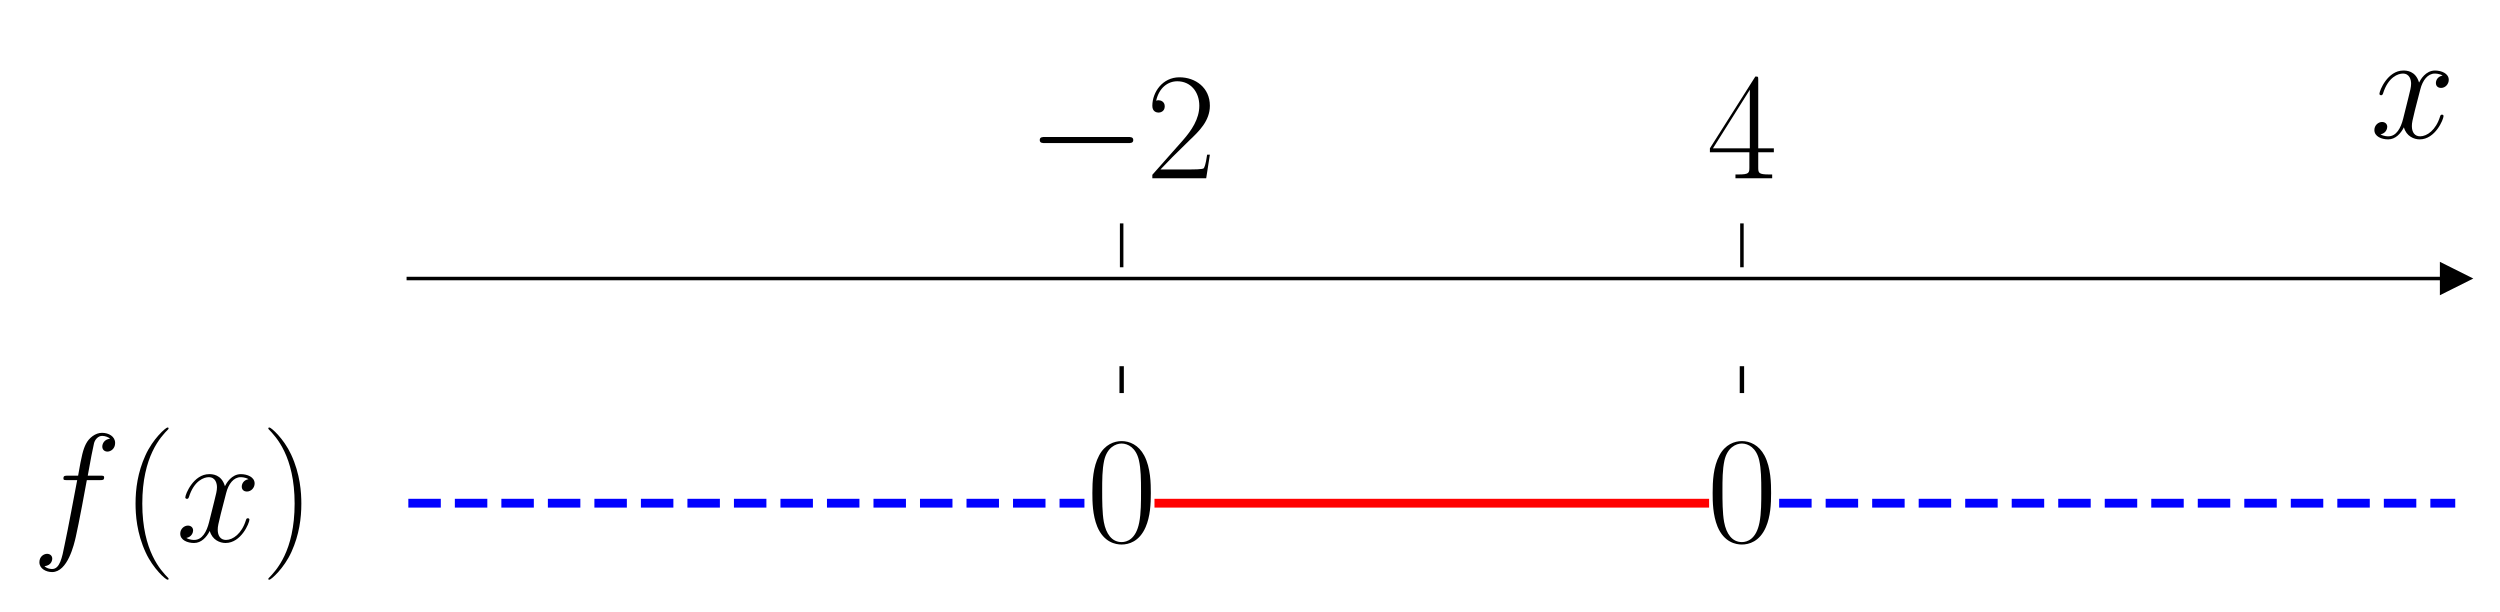
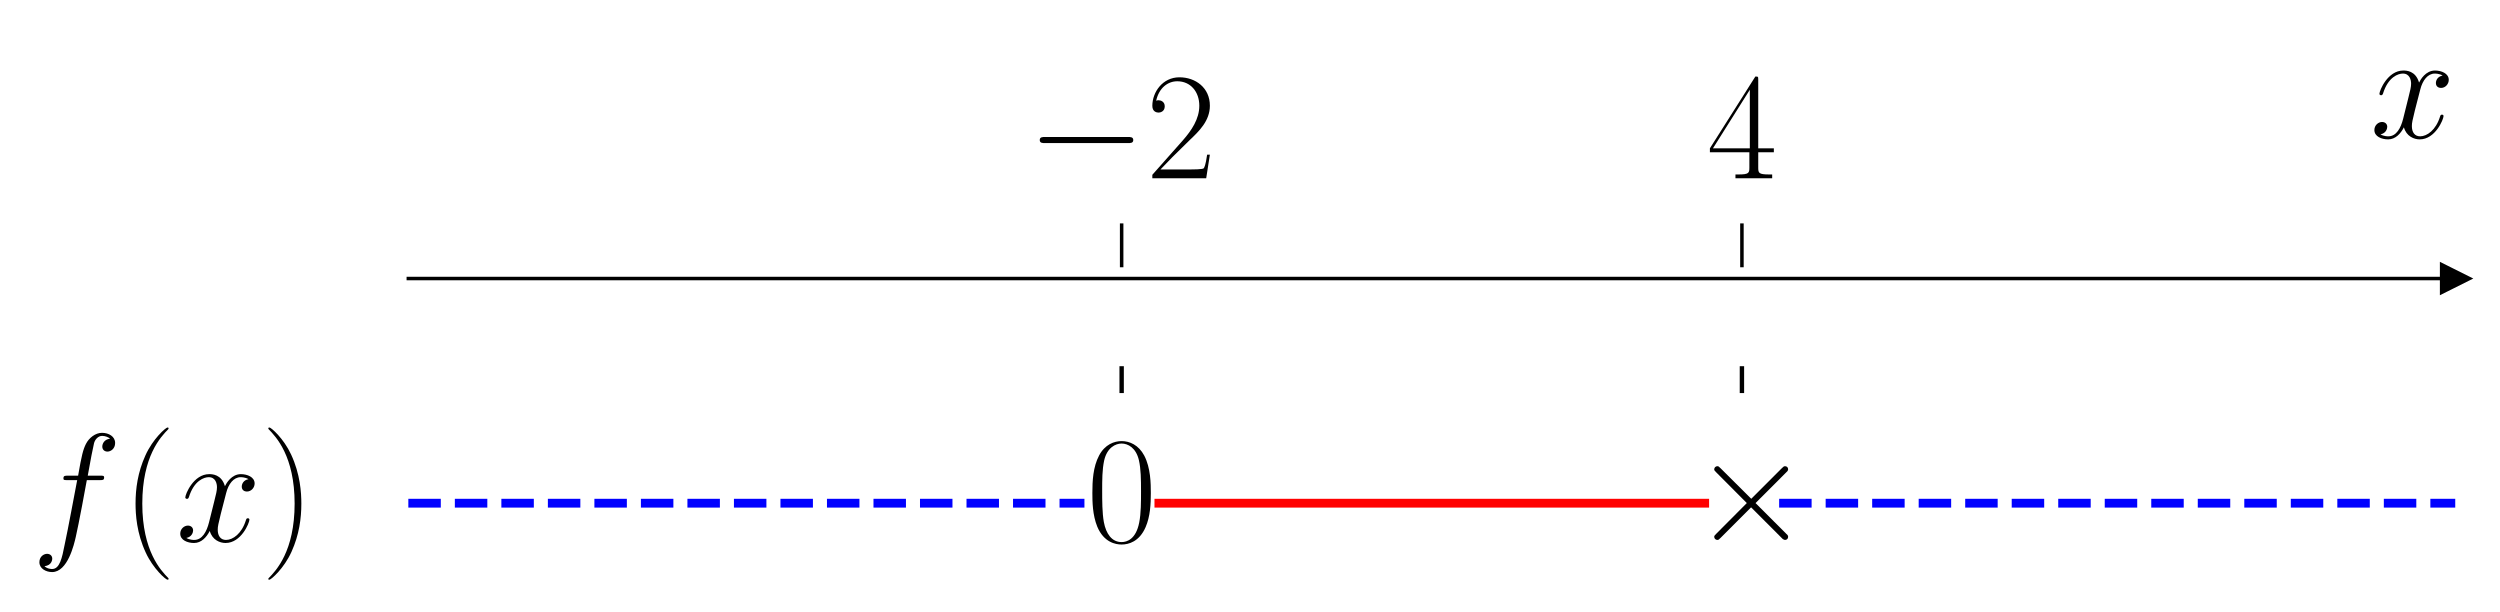
<svg xmlns="http://www.w3.org/2000/svg" xmlns:xlink="http://www.w3.org/1999/xlink" width="569.712pt" height="139.28pt" viewBox="0 0 569.712 139.28" version="1.1">
  <defs>
    <style type="text/css">*{stroke-linejoin: round; stroke-linecap: butt}</style>
  </defs>
  <g id="figure_1">
    <g id="patch_1">
      <path d="M 0 139.28  L 569.712 139.28  L 569.712 0  L 0 0  L 0 139.28  z " style="fill: none" />
    </g>
    <g id="axes_1">
      <g id="patch_2">
        <path d="M 93.053 117.236  L 559.512 117.236  L 559.512 60.912  L 93.053 60.912  L 93.053 117.236  z " style="fill: none" />
      </g>
      <g id="matplotlib.axis_1">
        <g id="xtick_1">
          <g id="line2d_1">
            <defs>
-               <path id="m1278053c0a" d="M 0 0  L 0 -10  " style="stroke: #000000; stroke-width: 0.8" />
+               <path id="mf0be390972" d="M 0 0  L 0 -10  " style="stroke: #000000; stroke-width: 0.8" />
            </defs>
            <g>
-               <use xlink:href="#m1278053c0a" x="255.607" y="60.912" style="stroke: #000000; stroke-width: 0.8" />
+               <use xlink:href="#mf0be390972" x="255.607" y="60.912" style="stroke: #000000; stroke-width: 0.8" />
            </g>
          </g>
          <g id="text_1">
            <g transform="translate(234.0508 40.6295) scale(0.35 -0.35)">
              <defs>
                <path id="CMSY10-0" d="M 4218 1472  C 4326 1472 4442 1472 4442 1600  C 4442 1728 4326 1728 4218 1728  L 755 1728  C 646 1728 531 1728 531 1600  C 531 1472 646 1472 755 1472  L 4218 1472  z " transform="scale(0.015625)" />
                <path id="CMR17-32" d="M 2669 989  L 2554 989  C 2490 536 2438 459 2413 420  C 2381 369 1920 369 1830 369  L 602 369  C 832 619 1280 1072 1824 1597  C 2214 1967 2669 2402 2669 3035  C 2669 3790 2067 4224 1395 4224  C 691 4224 262 3604 262 3030  C 262 2780 448 2748 525 2748  C 589 2748 781 2787 781 3010  C 781 3207 614 3264 525 3264  C 486 3264 448 3258 422 3245  C 544 3790 915 4058 1306 4058  C 1862 4058 2227 3617 2227 3035  C 2227 2479 1901 2000 1536 1584  L 262 146  L 262 0  L 2515 0  L 2669 989  z " transform="scale(0.015625)" />
              </defs>
              <use xlink:href="#CMSY10-0" transform="scale(0.996264)" />
              <use xlink:href="#CMR17-32" transform="translate(77.48747 0) scale(0.996264)" />
            </g>
          </g>
        </g>
        <g id="xtick_2">
          <g id="line2d_2">
            <g>
-               <use xlink:href="#m1278053c0a" x="396.958" y="60.912" style="stroke: #000000; stroke-width: 0.8" />
+               <use xlink:href="#mf0be390972" x="396.958" y="60.912" style="stroke: #000000; stroke-width: 0.8" />
            </g>
          </g>
          <g id="text_2">
            <g transform="translate(388.9622 40.6295) scale(0.35 -0.35)">
              <defs>
                <path id="CMR17-34" d="M 2150 4122  C 2150 4256 2144 4256 2029 4256  L 128 1254  L 128 1088  L 1779 1088  L 1779 457  C 1779 224 1766 160 1318 160  L 1197 160  L 1197 0  C 1402 0 1747 0 1965 0  C 2182 0 2528 0 2733 0  L 2733 160  L 2611 160  C 2163 160 2150 224 2150 457  L 2150 1088  L 2803 1088  L 2803 1254  L 2150 1254  L 2150 4122  z M 1798 3703  L 1798 1254  L 256 1254  L 1798 3703  z " transform="scale(0.015625)" />
              </defs>
              <use xlink:href="#CMR17-34" transform="scale(0.996264)" />
            </g>
          </g>
        </g>
        <g id="text_3">
          <g transform="translate(540.1098 31.41475) scale(0.35 -0.35)">
            <defs>
              <path id="CMMI12-78" d="M 3034 2606  C 2829 2567 2752 2414 2752 2293  C 2752 2139 2874 2088 2963 2088  C 3155 2088 3290 2254 3290 2427  C 3290 2695 2982 2816 2714 2816  C 2323 2816 2106 2433 2048 2312  C 1901 2816 1504 2816 1389 2816  C 736 2816 390 1980 390 1839  C 390 1814 416 1782 461 1782  C 512 1782 525 1820 538 1846  C 755 2555 1184 2689 1370 2689  C 1658 2689 1715 2420 1715 2267  C 1715 2127 1677 1980 1600 1673  L 1382 798  C 1286 415 1101 64 762 64  C 730 64 570 64 435 147  C 666 192 717 383 717 460  C 717 588 621 664 499 664  C 346 664 179 530 179 326  C 179 57 480 -64 755 -64  C 1062 -64 1280 179 1414 441  C 1517 64 1837 -64 2074 -64  C 2726 -64 3072 773 3072 913  C 3072 945 3046 971 3008 971  C 2950 971 2944 939 2925 888  C 2752 326 2381 64 2093 64  C 1869 64 1747 230 1747 492  C 1747 632 1773 734 1875 1156  L 2099 2024  C 2195 2408 2413 2689 2707 2689  C 2720 2689 2899 2689 3034 2606  z " transform="scale(0.015625)" />
            </defs>
            <use xlink:href="#CMMI12-78" transform="scale(0.996264)" />
          </g>
        </g>
      </g>
      <g id="matplotlib.axis_2" />
      <g id="line2d_3">
        <defs>
-           <path id="m3970b6bd0d" d="M 3 0  L -3 -3  L -3 3  z " style="stroke: #000000; stroke-linejoin: miter" />
+           <path id="mf200a2a4a0" d="M 3 0  L -3 -3  L -3 3  z " style="stroke: #000000; stroke-linejoin: miter" />
        </defs>
        <g>
-           <use xlink:href="#m3970b6bd0d" x="559.512" y="63.472" style="stroke: #000000; stroke-linejoin: miter" />
+           <use xlink:href="#mf200a2a4a0" x="559.512" y="63.472" style="stroke: #000000; stroke-linejoin: miter" />
        </g>
      </g>
      <g id="line2d_4">
-         <path d="M 93.053 114.675  L 247.126 114.675  " clip-path="url(#pf1b2684f1c)" style="fill: none; stroke-dasharray: 7.4,3.2; stroke-dashoffset: 0; stroke: #0000ff; stroke-width: 2" />
+         <path d="M 93.053 114.675  L 247.126 114.675  " clip-path="url(#p7f8a7093cb)" style="fill: none; stroke-dasharray: 7.4,3.2; stroke-dashoffset: 0; stroke: #0000ff; stroke-width: 2" />
      </g>
      <g id="line2d_5">
-         <path d="M 264.088 114.675  L 388.477 114.675  " clip-path="url(#pf1b2684f1c)" style="fill: none; stroke: #ff0000; stroke-width: 2; stroke-linecap: square" />
+         <path d="M 264.088 114.675  L 388.477 114.675  " clip-path="url(#p7f8a7093cb)" style="fill: none; stroke: #ff0000; stroke-width: 2; stroke-linecap: square" />
      </g>
      <g id="line2d_6">
-         <path d="M 405.439 114.675  L 559.512 114.675  " clip-path="url(#pf1b2684f1c)" style="fill: none; stroke-dasharray: 7.4,3.2; stroke-dashoffset: 0; stroke: #0000ff; stroke-width: 2" />
+         <path d="M 405.439 114.675  L 559.512 114.675  " clip-path="url(#p7f8a7093cb)" style="fill: none; stroke-dasharray: 7.4,3.2; stroke-dashoffset: 0; stroke: #0000ff; stroke-width: 2" />
      </g>
      <g id="line2d_7">
-         <path d="M 255.607 89.074  L 255.607 83.953  " clip-path="url(#pf1b2684f1c)" style="fill: none; stroke: #000000; stroke-linecap: square" />
+         <path d="M 255.607 89.074  L 255.607 83.953  " clip-path="url(#p7f8a7093cb)" style="fill: none; stroke: #000000; stroke-linecap: square" />
      </g>
      <g id="line2d_8">
-         <path d="M 396.958 89.074  L 396.958 83.953  " clip-path="url(#pf1b2684f1c)" style="fill: none; stroke: #000000; stroke-linecap: square" />
+         <path d="M 396.958 89.074  L 396.958 83.953  " clip-path="url(#p7f8a7093cb)" style="fill: none; stroke: #000000; stroke-linecap: square" />
      </g>
      <g id="patch_3">
        <path d="M 93.053 117.236  L 93.053 60.912  " style="fill: none" />
      </g>
      <g id="patch_4">
        <path d="M 559.512 117.236  L 559.512 60.912  " style="fill: none" />
      </g>
      <g id="patch_5">
        <path d="M 93.053 63.472  L 559.512 63.472  " style="fill: none; stroke: #000000; stroke-width: 0.8; stroke-linejoin: miter; stroke-linecap: square" />
      </g>
      <g id="patch_6">
        <path d="M 93.053 60.912  L 559.512 60.912  " style="fill: none" />
      </g>
      <g id="text_4">
        <g transform="translate(7.2 123.3917) scale(0.35 -0.35)">
          <defs>
            <path id="CMMI12-66" d="M 2854 2566  C 2982 2566 3034 2566 3034 2688  C 3034 2752 2982 2752 2867 2752  L 2349 2752  C 2470 3429 2560 3897 2611 4107  C 2650 4265 2784 4416 2950 4416  C 3085 4416 3219 4358 3283 4298  C 3034 4272 2957 4082 2957 3969  C 2957 3837 3053 3759 3174 3759  C 3302 3759 3494 3870 3494 4119  C 3494 4393 3226 4544 2944 4544  C 2669 4544 2400 4334 2272 4078  C 2157 3848 2093 3611 1946 2752  L 1517 2752  C 1395 2752 1331 2752 1331 2637  C 1331 2566 1370 2566 1498 2566  L 1907 2566  C 1792 1976 1530 542 1382 -137  C 1274 -689 1178 -1152 858 -1152  C 838 -1152 653 -1152 538 -1031  C 864 -1005 864 -726 864 -720  C 864 -593 768 -517 646 -517  C 518 -517 326 -625 326 -867  C 326 -1140 608 -1280 858 -1280  C 1510 -1280 1779 -118 1850 199  C 1965 688 2278 2376 2310 2566  L 2854 2566  z " transform="scale(0.015625)" />
            <path id="CMR17-28" d="M 1958 -1561  C 1958 -1555 1958 -1542 1939 -1523  C 1645 -1224 858 -407 858 1581  C 858 3569 1632 4379 1946 4697  C 1946 4704 1958 4717 1958 4736  C 1958 4755 1939 4768 1914 4768  C 1843 4768 1299 4296 986 3594  C 666 2887 576 2199 576 1588  C 576 1128 621 351 1005 -471  C 1312 -1135 1837 -1600 1914 -1600  C 1946 -1600 1958 -1587 1958 -1561  z " transform="scale(0.015625)" />
            <path id="CMR17-29" d="M 1683 1581  C 1683 2040 1638 2817 1254 3639  C 947 4303 422 4768 346 4768  C 326 4768 301 4761 301 4729  C 301 4717 307 4710 314 4697  C 621 4378 1402 3568 1402 1584  C 1402 -407 627 -1217 314 -1537  C 307 -1549 301 -1556 301 -1568  C 301 -1600 326 -1600 346 -1600  C 416 -1600 960 -1128 1274 -426  C 1594 281 1683 969 1683 1581  z " transform="scale(0.015625)" />
          </defs>
          <use xlink:href="#CMMI12-66" transform="scale(0.996264)" />
          <use xlink:href="#CMR17-28" transform="translate(58.72031 0) scale(0.996264)" />
          <use xlink:href="#CMMI12-78" transform="translate(94.00107 0) scale(0.996264)" />
          <use xlink:href="#CMR17-29" transform="translate(149.4351 0) scale(0.996264)" />
        </g>
      </g>
      <g id="text_5">
        <g transform="translate(247.6111 123.3917) scale(0.35 -0.35)">
          <defs>
            <path id="CMR17-30" d="M 2688 2025  C 2688 2416 2682 3080 2413 3591  C 2176 4039 1798 4198 1466 4198  C 1158 4198 768 4058 525 3597  C 269 3118 243 2524 243 2025  C 243 1661 250 1106 448 619  C 723 -39 1216 -128 1466 -128  C 1760 -128 2208 -7 2470 600  C 2662 1042 2688 1559 2688 2025  z M 1466 -26  C 1056 -26 813 325 723 812  C 653 1188 653 1738 653 2096  C 653 2588 653 2997 736 3387  C 858 3929 1216 4096 1466 4096  C 1728 4096 2067 3923 2189 3400  C 2272 3036 2278 2607 2278 2096  C 2278 1680 2278 1169 2202 792  C 2067 95 1690 -26 1466 -26  z " transform="scale(0.015625)" />
          </defs>
          <use xlink:href="#CMR17-30" transform="scale(0.996264)" />
        </g>
      </g>
      <g id="text_6">
-         <g transform="translate(388.9622 123.3917) scale(0.35 -0.35)">
-           <use xlink:href="#CMR17-30" transform="scale(0.996264)" />
+         <g transform="translate(385.518 123.3917) scale(0.35 -0.35)">
+           <defs>
+             <path id="CMSY10-2" d="M 2490 1785  L 1210 3059  C 1133 3136 1120 3148 1069 3148  C 1005 3148 941 3091 941 3020  C 941 2976 954 2963 1024 2892  L 2304 1606  L 1024 320  C 954 249 941 236 941 192  C 941 121 1005 64 1069 64  C 1120 64 1133 76 1210 153  L 2483 1427  L 3808 102  C 3821 96 3866 64 3904 64  C 3981 64 4032 121 4032 192  C 4032 204 4032 230 4013 262  C 4006 275 2989 1280 2669 1606  L 3840 2777  C 3872 2816 3968 2899 4000 2937  C 4006 2950 4032 2976 4032 3020  C 4032 3091 3981 3148 3904 3148  C 3853 3148 3827 3123 3757 3052  L 2490 1785  z " transform="scale(0.015625)" />
+           </defs>
+           <use xlink:href="#CMSY10-2" transform="scale(0.996264)" />
        </g>
      </g>
    </g>
  </g>
  <defs>
-     <clipPath id="pf1b2684f1c">
+     <clipPath id="p7f8a7093cb">
      <rect x="93.053" y="60.912" width="466.459" height="56.324" />
    </clipPath>
  </defs>
</svg>
